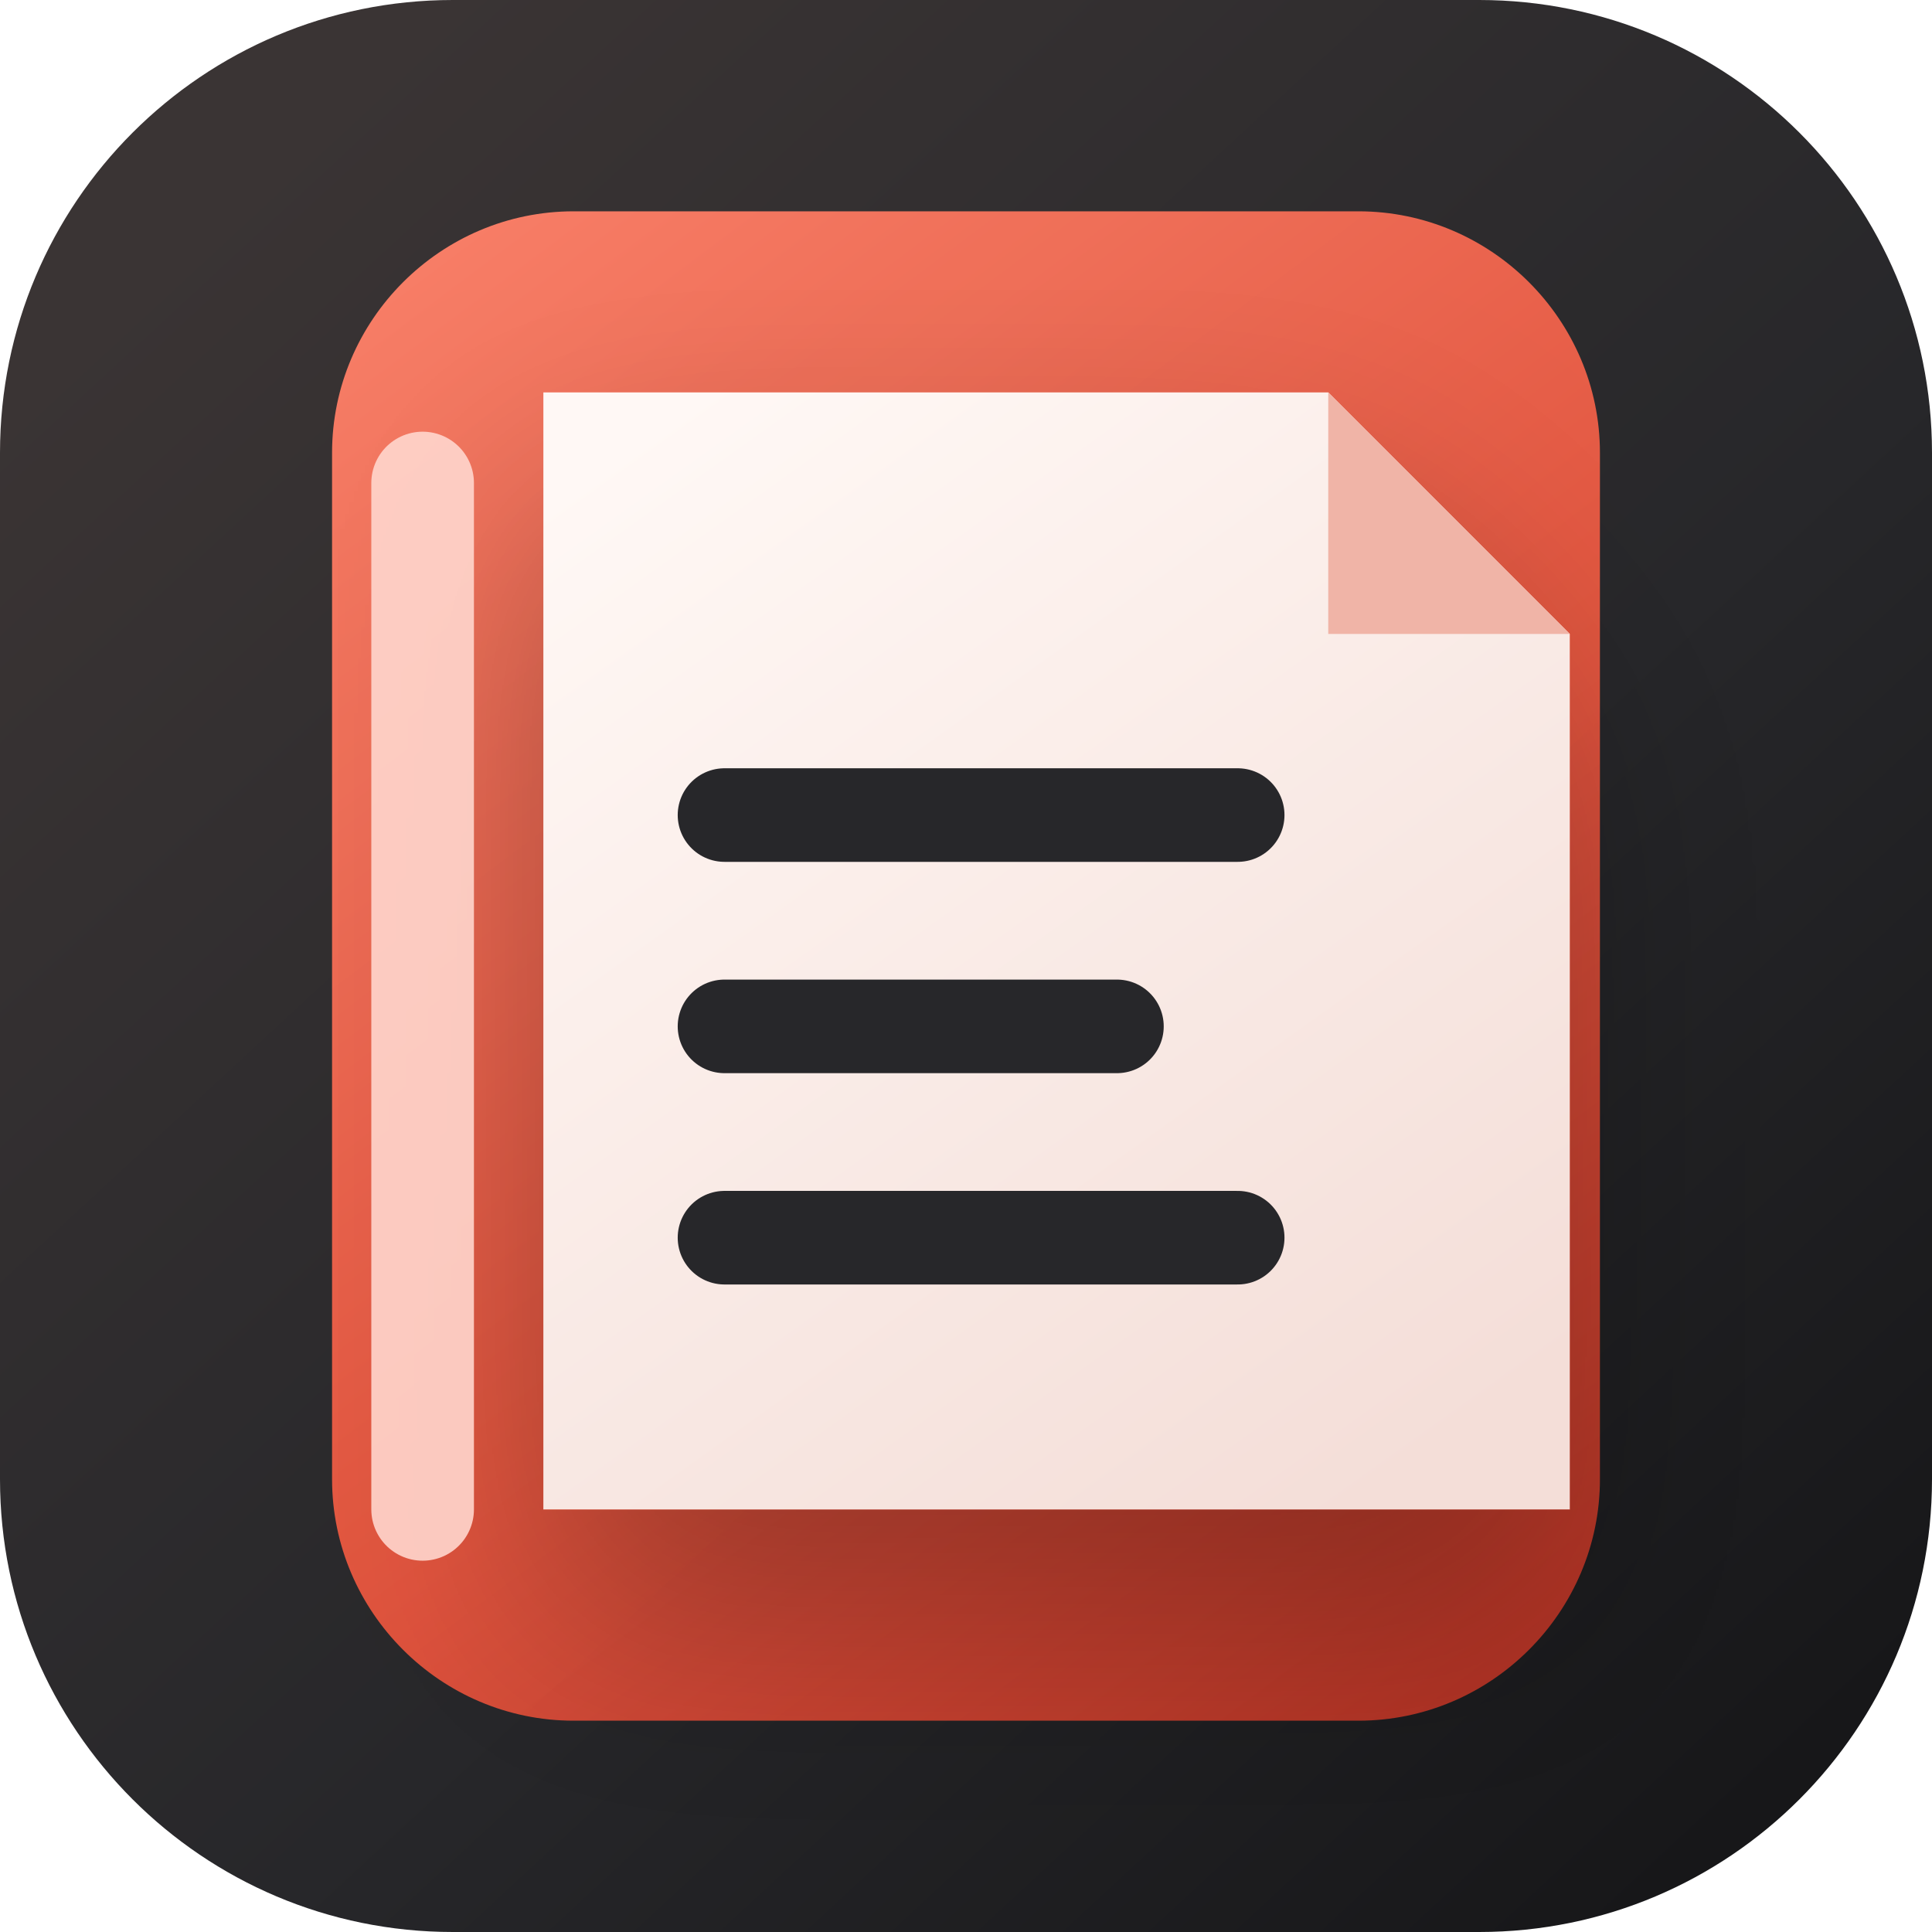
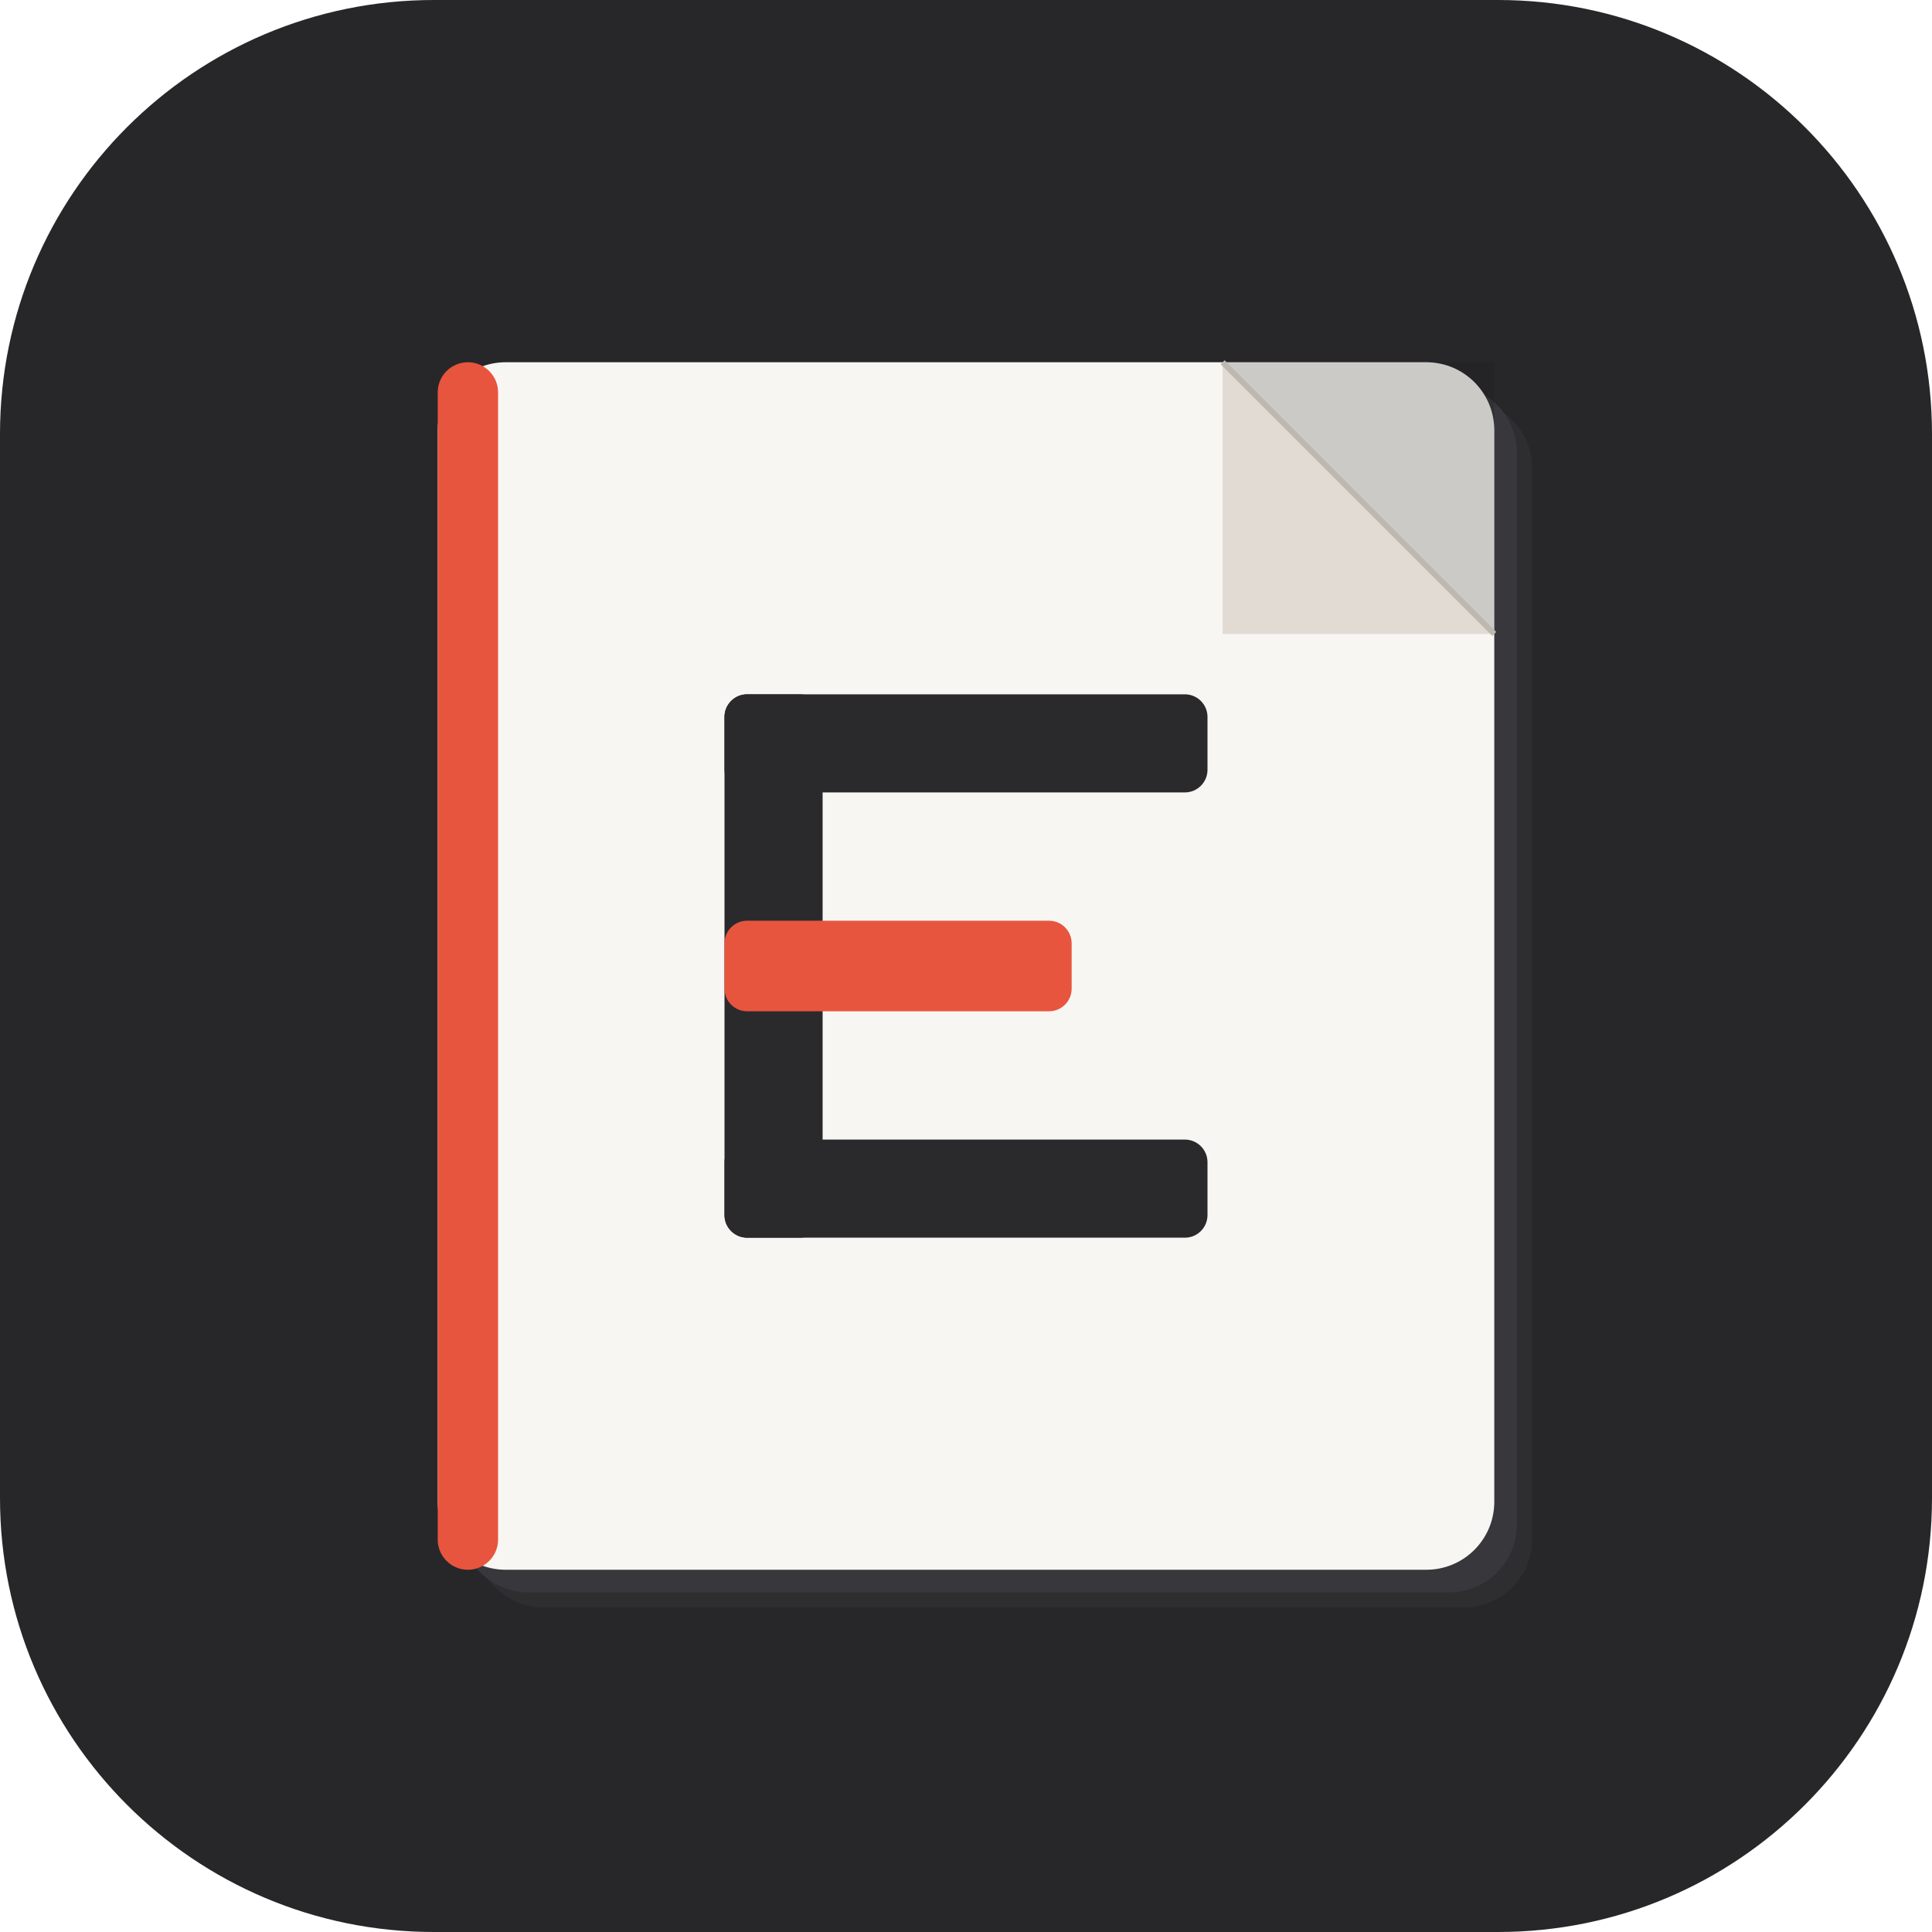
- <svg xmlns="http://www.w3.org/2000/svg" viewBox="0 0 64 64" role="img" aria-labelledby="title desc">
-   <defs>
-     <linearGradient id="edge-bg" x1="8" y1="6" x2="58" y2="60" gradientUnits="userSpaceOnUse">
-       <stop offset="0" stop-color="#3a3434" />
-       <stop offset="0.58" stop-color="#27272a" />
-       <stop offset="1" stop-color="#171719" />
-     </linearGradient>
-     <linearGradient id="edge-accent" x1="15" y1="8" x2="51" y2="56" gradientUnits="userSpaceOnUse">
-       <stop offset="0" stop-color="#ff8068" />
-       <stop offset="0.58" stop-color="#e8553e" />
-       <stop offset="1" stop-color="#b83325" />
-     </linearGradient>
-     <linearGradient id="edge-paper" x1="20" y1="15" x2="45" y2="50" gradientUnits="userSpaceOnUse">
-       <stop offset="0" stop-color="#fff8f5" />
-       <stop offset="1" stop-color="#f4ded8" />
-     </linearGradient>
-     <filter id="edge-shadow" x="-20%" y="-20%" width="140%" height="150%">
-       <feDropShadow dx="0" dy="4" stdDeviation="4" flood-color="#000000" flood-opacity=".28" />
-     </filter>
-   </defs>
-   <rect width="64" height="64" rx="15" fill="url(#edge-bg)" />
-   <path d="M11 15c0-4.4 3.6-8 8-8h26c4.4 0 8 3.6 8 8v34c0 4.4-3.6 8-8 8H19c-4.4 0-8-3.6-8-8V15Z" fill="url(#edge-accent)" opacity=".96" />
-   <path d="M18 13h26l8 8v29H18V13Z" fill="url(#edge-paper)" filter="url(#edge-shadow)" />
-   <path d="M44 13v8h8" fill="#f0b4a7" />
-   <path d="M24 27h17M24 34h13M24 41h17" fill="none" stroke="#27272a" stroke-width="3.1" stroke-linecap="round" />
-   <path d="M14 16v34" fill="none" stroke="#ffd6cd" stroke-width="3.4" stroke-linecap="round" opacity=".9" />
+ <svg xmlns="http://www.w3.org/2000/svg" viewBox="0 0 1024 1024" role="img" aria-labelledby="en-title en-desc">
+   <rect width="1024" height="1024" rx="230" fill="#27272a" />
+   <rect x="252" y="212" width="560" height="640" rx="36" fill="#2e2e31" />
+   <rect x="244" y="204" width="560" height="640" rx="36" fill="#37373c" />
+   <rect x="232" y="192" width="560" height="640" rx="36" fill="#f7f6f3" />
+   <rect x="232" y="192" width="32" height="640" rx="16" fill="#e8553e" />
+   <path d="M648 192 L792 192 L792 336 Z" fill="#18181a" opacity="0.20" />
+   <path d="M648 192 L792 336 L648 336 Z" fill="#e2dbd4" />
+   <path d="M648 192 L792 336" fill="none" stroke="#bfb8b0" stroke-width="3" />
+   <rect x="384" y="368" width="52" height="288" rx="12" fill="#2a2a2d" />
+   <rect x="384" y="368" width="256" height="52" rx="12" fill="#2a2a2d" />
+   <rect x="384" y="488" width="184" height="48" rx="12" fill="#e8553e" />
+   <rect x="384" y="604" width="256" height="52" rx="12" fill="#2a2a2d" />
</svg>
